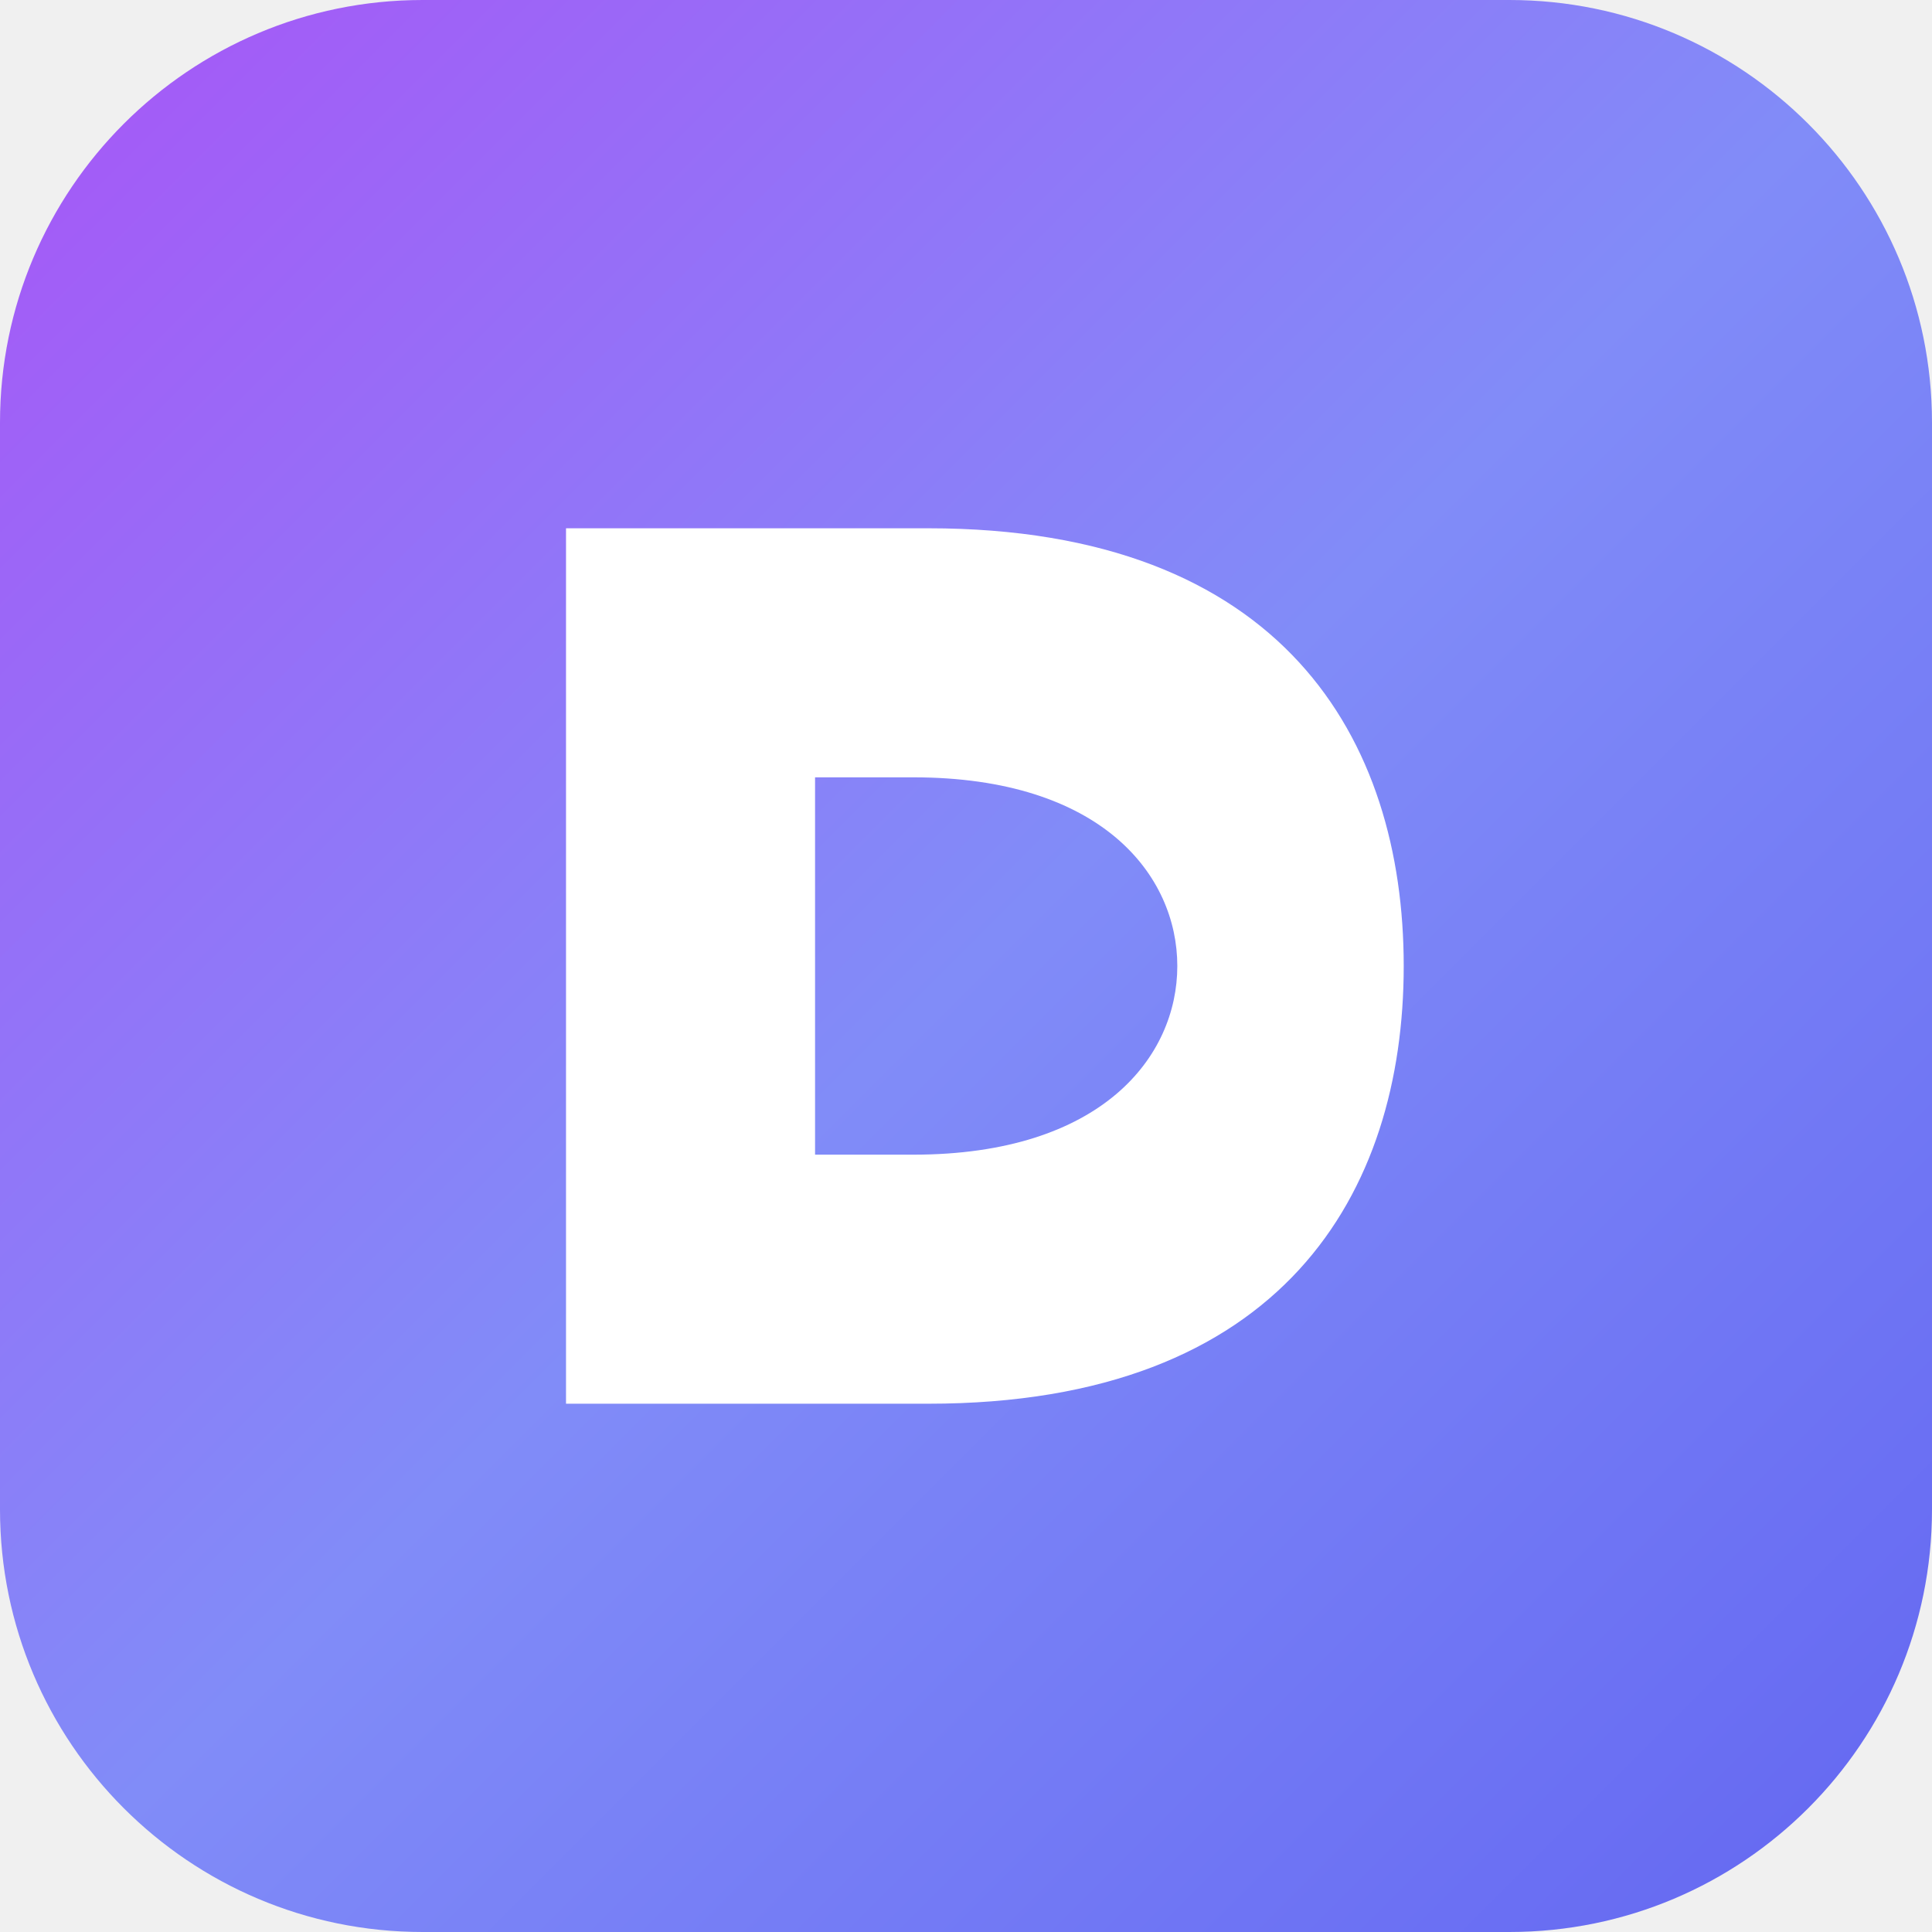
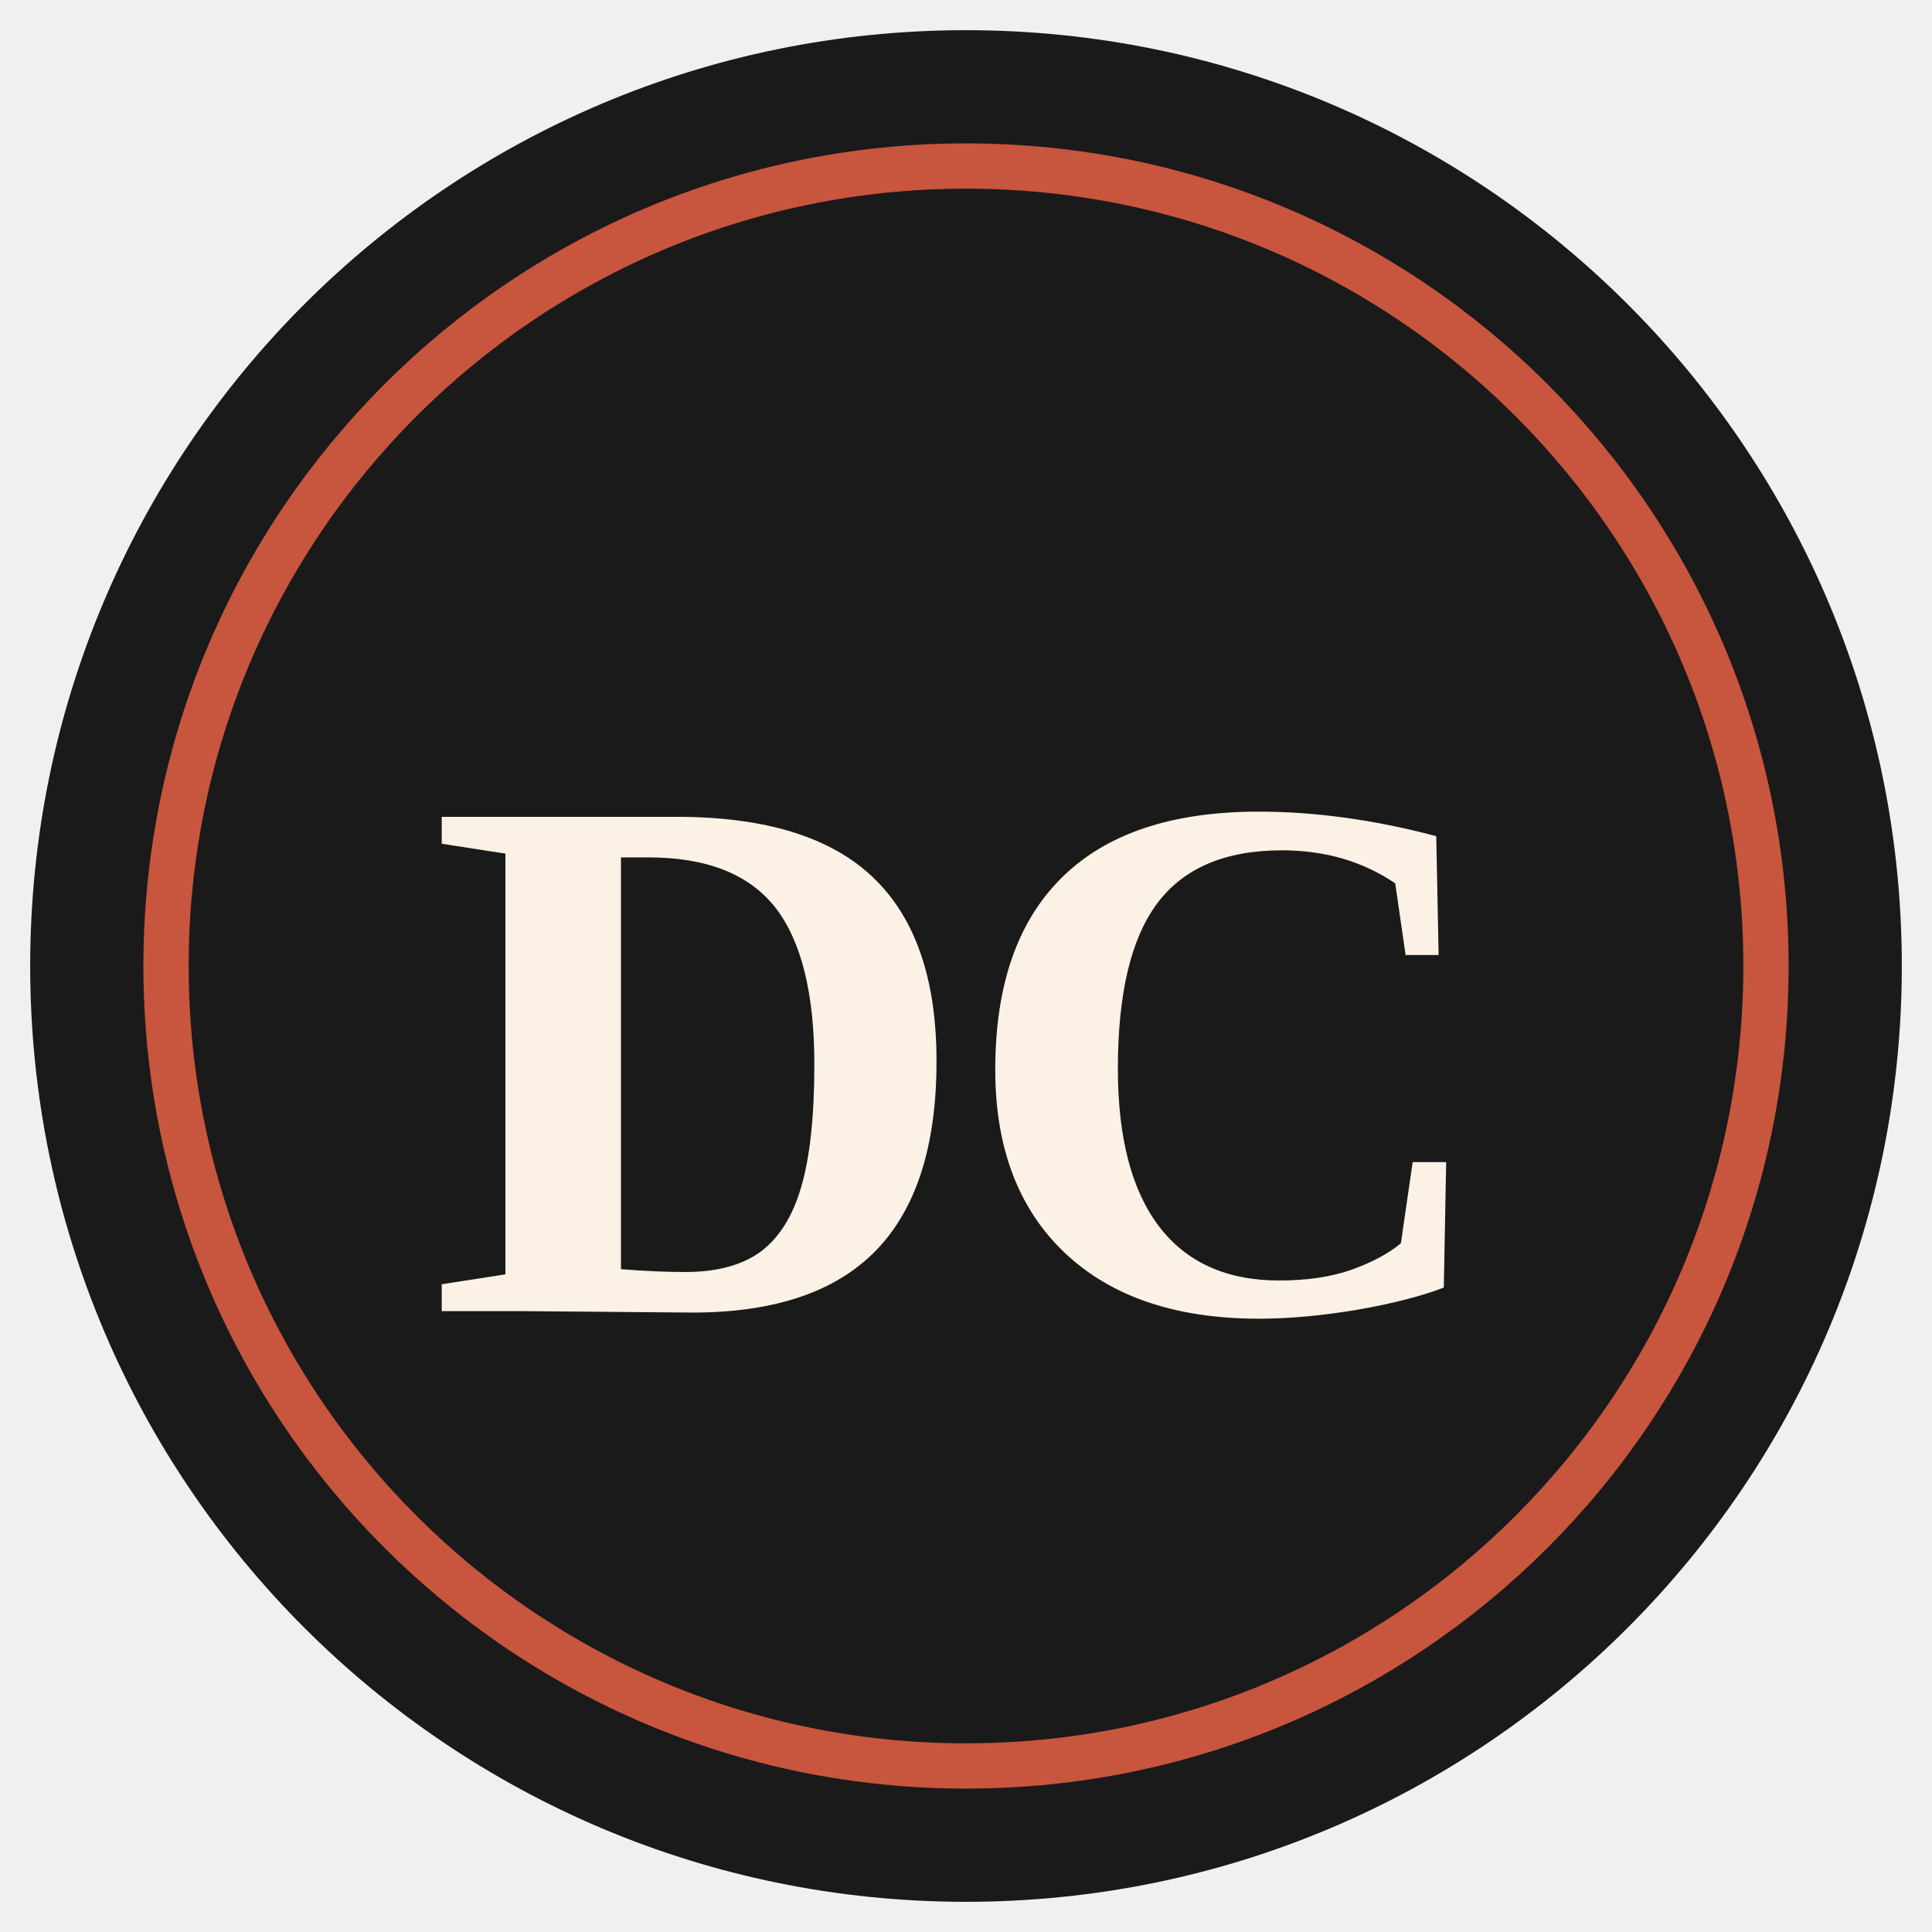
- <svg xmlns="http://www.w3.org/2000/svg" viewBox="0 0 512 512">
-   <defs>
-     <linearGradient id="g" x1="0" y1="0" x2="1" y2="1">
-       <stop offset="0" stop-color="#a855f7" />
-       <stop offset="0.5" stop-color="#818cf8" />
-       <stop offset="1" stop-color="#6366f1" />
-     </linearGradient>
-   </defs>
-   <rect width="512" height="512" rx="112" fill="url(#g)" />
-   <path fill="#ffffff" fill-rule="evenodd" d="M150 140 H246 C340 140 372 196 372 256 C372 316 340 372 246 372 H150 Z M216 206 H242 C292 206 312 232 312 256 C312 280 292 306 242 306 H216 Z" />
+ <svg xmlns="http://www.w3.org/2000/svg" viewBox="0 0 64 64">
+   <circle cx="32" cy="32" r="31" fill="#1a1a1a" />
+   <circle cx="32" cy="32" r="26.5" fill="none" stroke="#c8553d" stroke-width="1.5" />
+   <text x="32" y="35" text-anchor="middle" dominant-baseline="central" font-family="Georgia, 'Times New Roman', serif" font-weight="700" font-size="25" letter-spacing="-0.5" fill="#fbf1e5">DC</text>
</svg>
